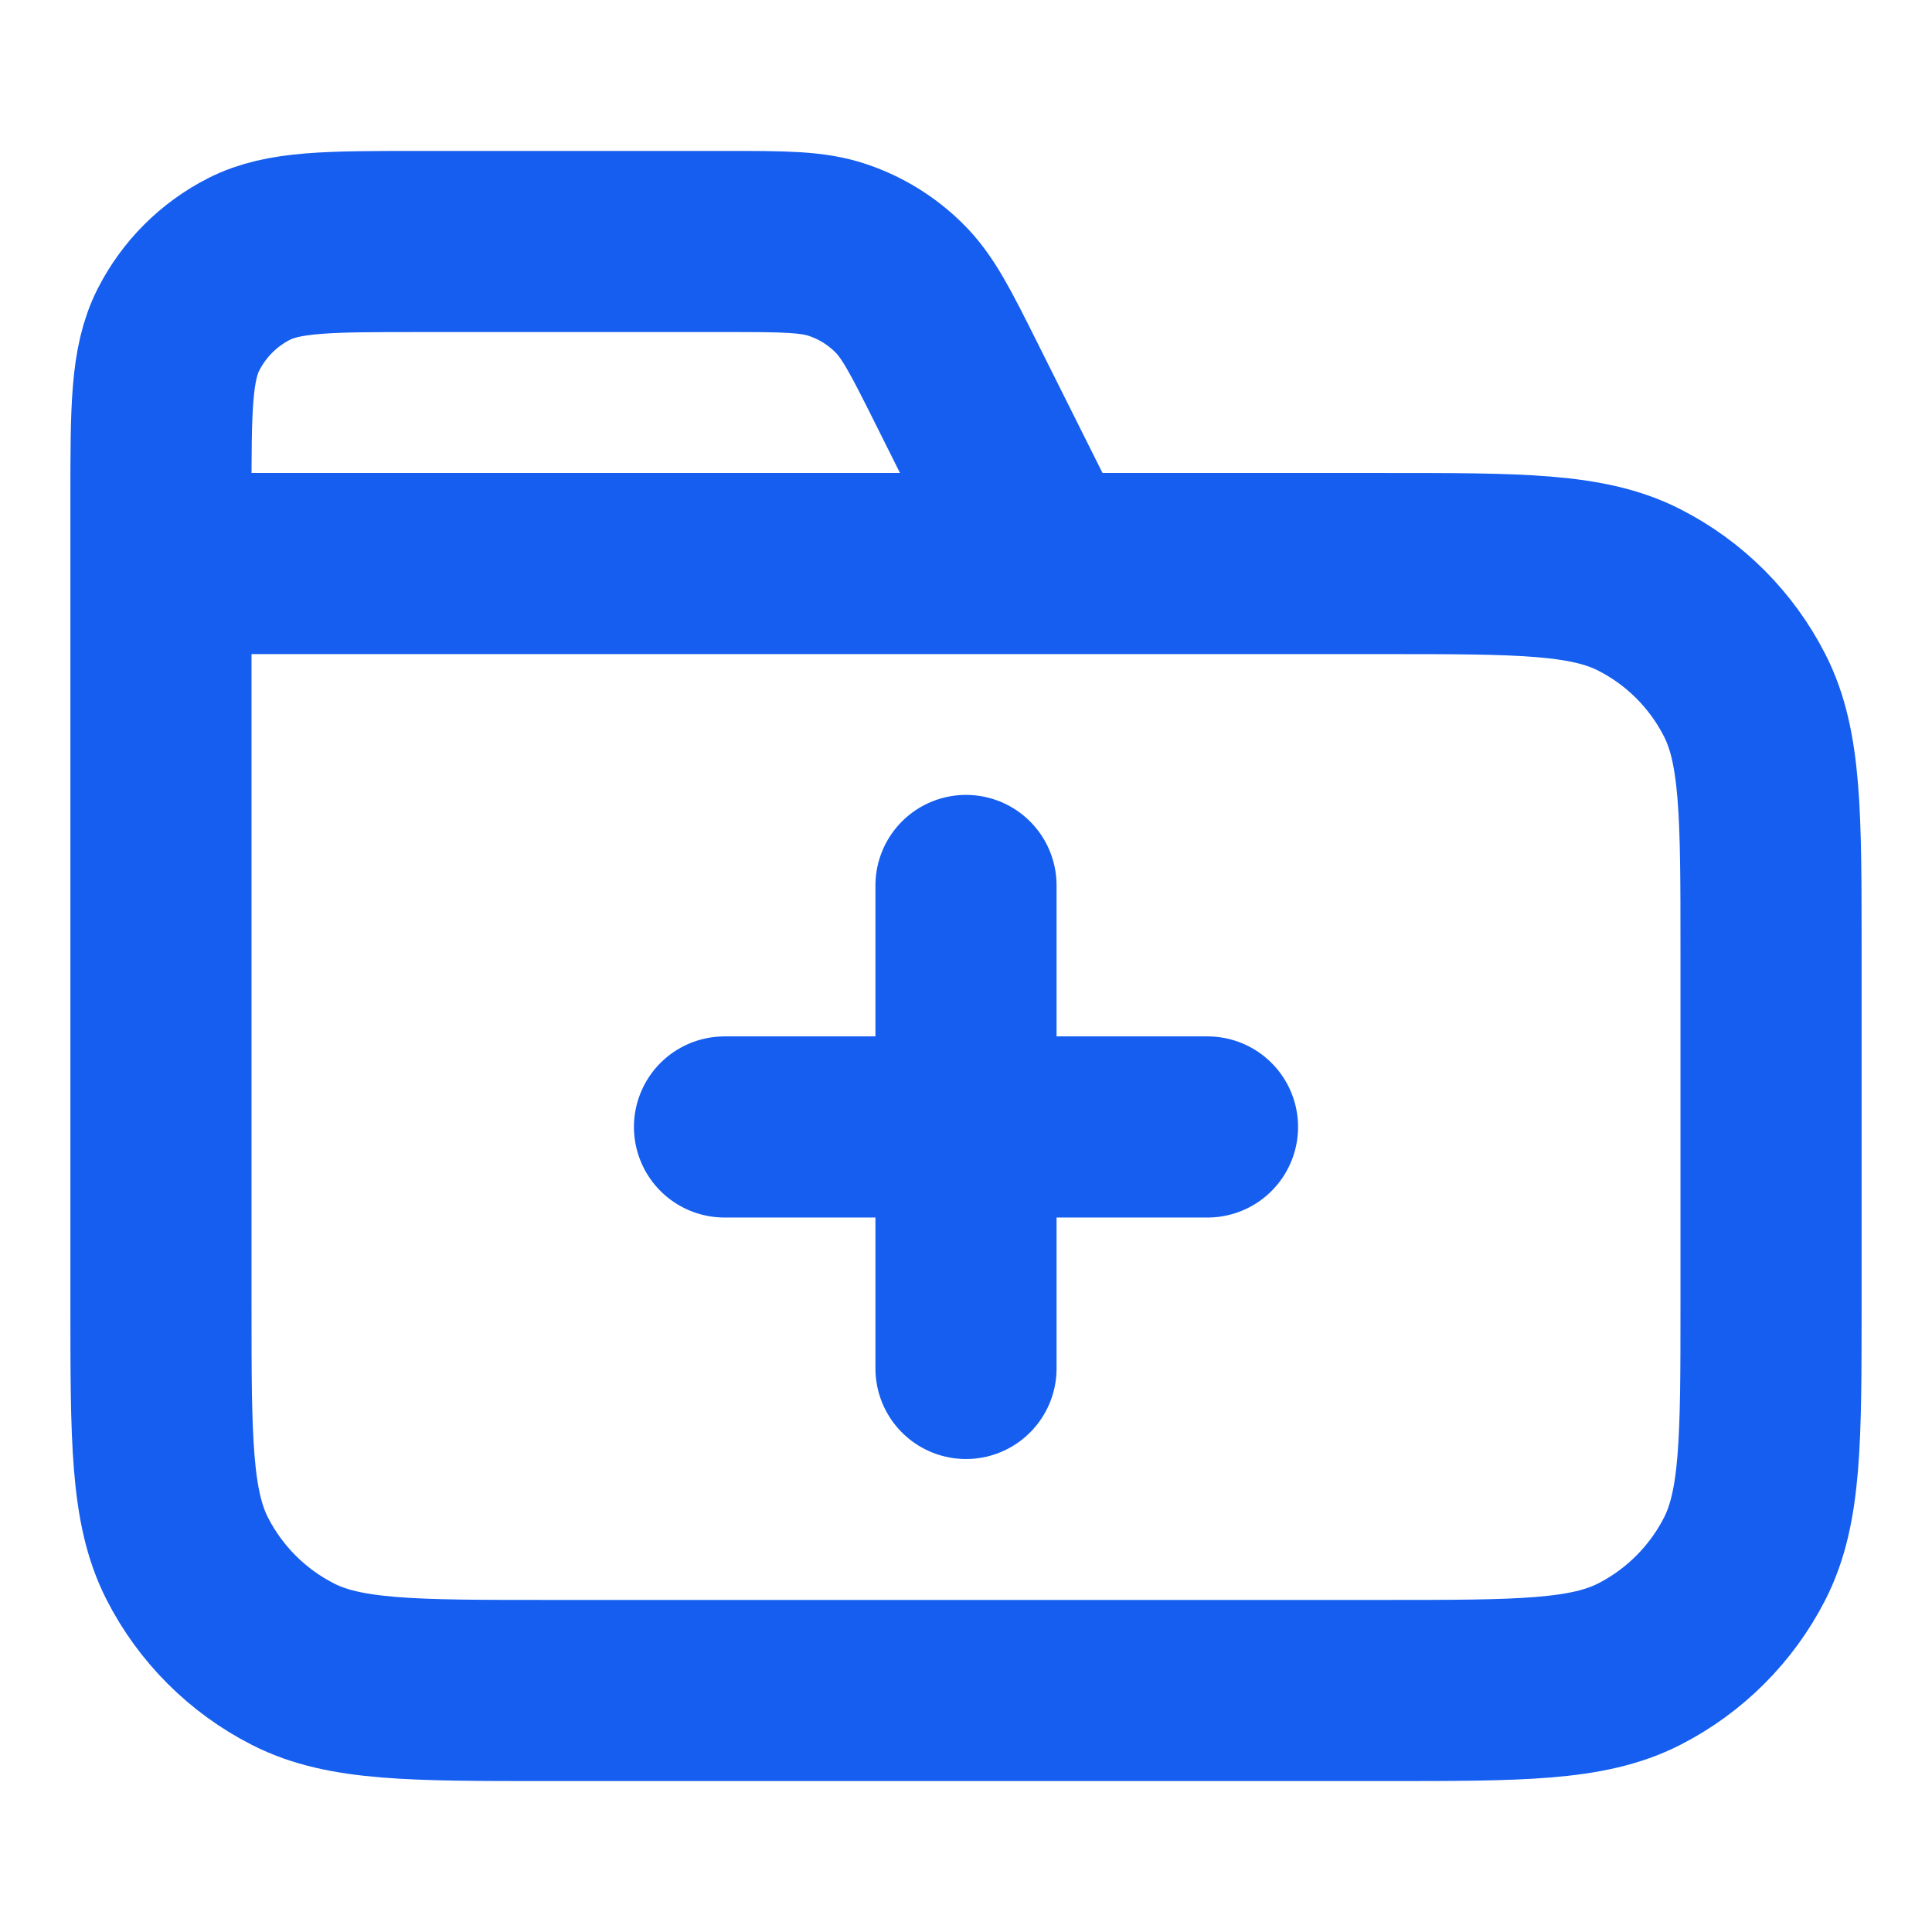
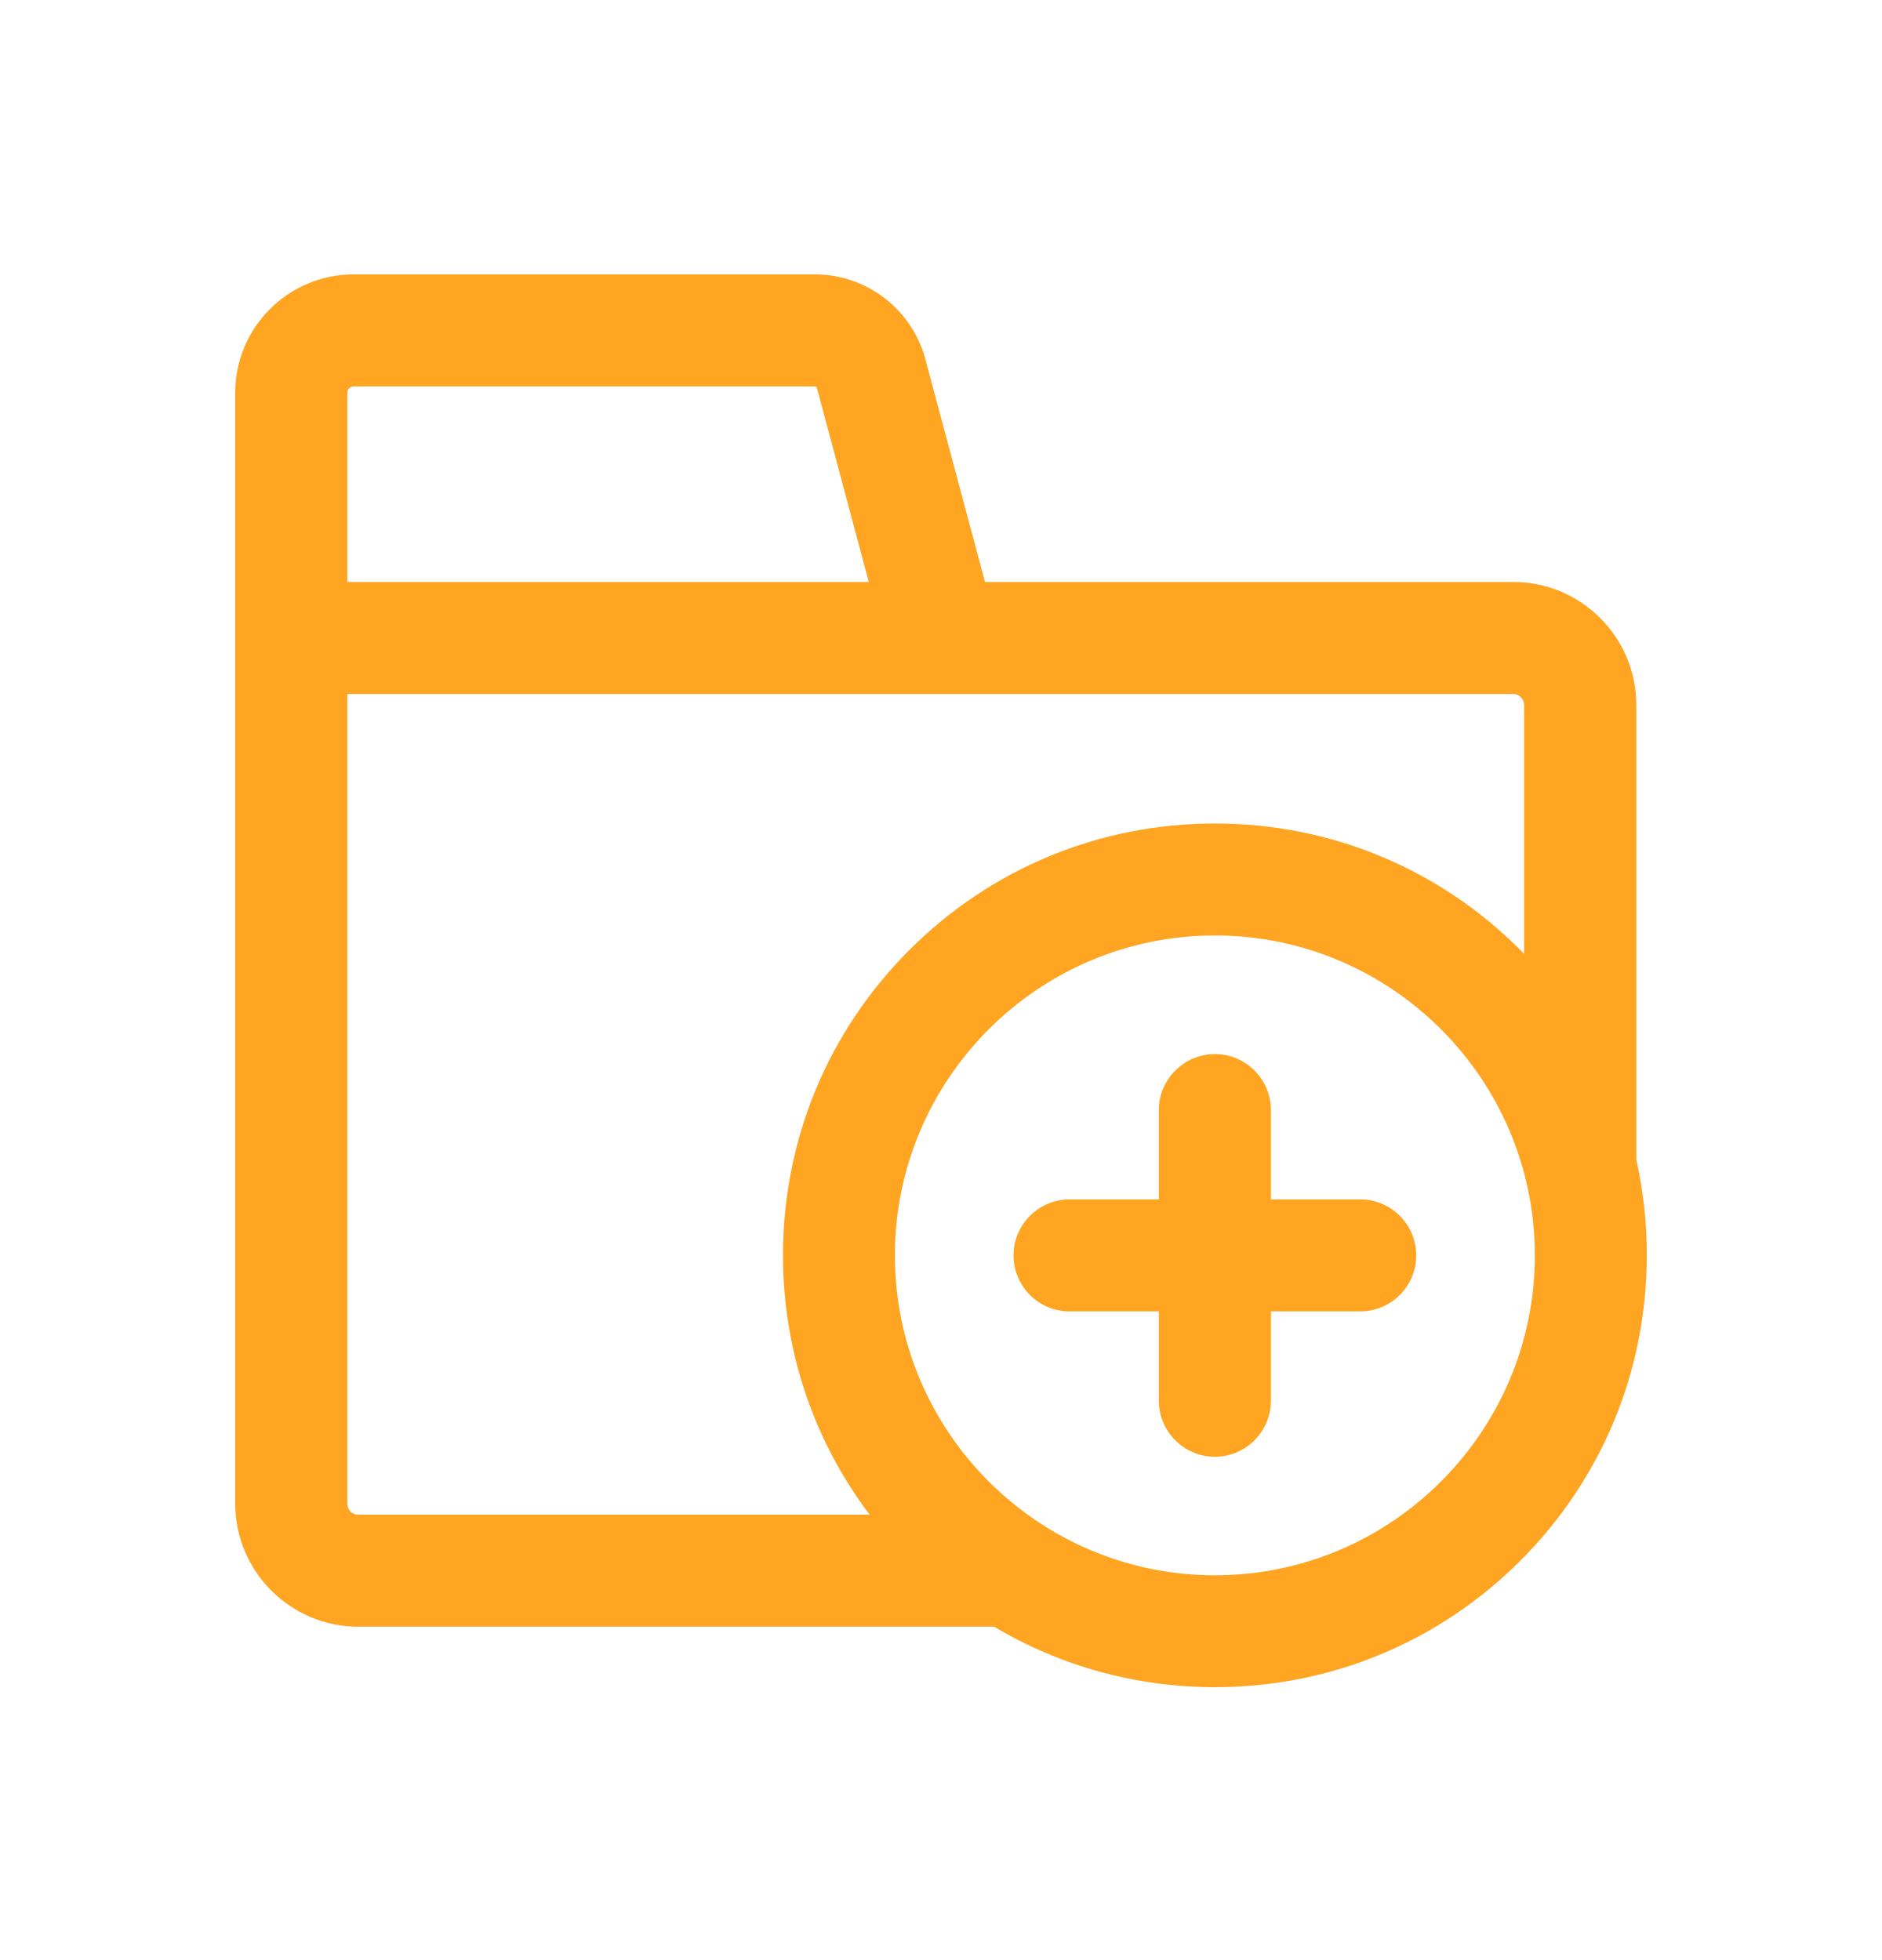
- <svg xmlns="http://www.w3.org/2000/svg" width="16" height="16" viewBox="0 0 16 16" fill="none">
-   <path d="M8.667 4.667L7.923 3.179C7.709 2.751 7.602 2.537 7.442 2.381C7.301 2.242 7.131 2.137 6.944 2.073C6.733 2 6.494 2 6.015 2H3.467C2.72 2 2.347 2 2.062 2.145C1.811 2.273 1.607 2.477 1.479 2.728C1.333 3.013 1.333 3.387 1.333 4.133V4.667M1.333 4.667H11.467C12.587 4.667 13.147 4.667 13.575 4.885C13.951 5.076 14.257 5.382 14.449 5.759C14.667 6.187 14.667 6.747 14.667 7.867V10.8C14.667 11.92 14.667 12.48 14.449 12.908C14.257 13.284 13.951 13.59 13.575 13.782C13.147 14 12.587 14 11.467 14H4.534C3.413 14 2.853 14 2.426 13.782C2.049 13.59 1.743 13.284 1.551 12.908C1.333 12.48 1.333 11.92 1.333 10.8V4.667ZM8 11.333V7.333M6 9.333H10" stroke="#155EEF" stroke-width="1.5" stroke-linecap="round" stroke-linejoin="round" />
+ <svg xmlns="http://www.w3.org/2000/svg" width="24px" height="25px" viewBox="0 0 24 25" version="1.1">
+   <g id="页面-1" stroke="none" stroke-width="1" fill="none" fill-rule="evenodd">
+     <g id="首页-知识库-创建知识库" transform="translate(-279, -491)" fill="#FFA522" fill-rule="nonzero">
+       <g id="icon/line/创建文件" transform="translate(279, 491.5)">
+         <g id="xiangmuchuangjian" transform="translate(3, 3)">
+           <path d="M17.867,11.292 L17.867,5.493 C17.867,4.628 17.163,3.923 16.297,3.923 L9.561,3.923 L8.8,1.08 C8.63,0.445 8.051,0 7.393,0 L1.508,0 C0.678,0 0,0.676 0,1.508 L0,15.679 C0,16.544 0.704,17.249 1.57,17.249 L9.678,17.249 C10.521,17.751 11.486,18.02 12.493,18.02 C13.964,18.02 15.348,17.447 16.387,16.408 C17.428,15.367 18,13.985 18,12.513 C18.002,12.097 17.955,11.688 17.867,11.292 Z M1.429,1.508 C1.429,1.466 1.464,1.429 1.508,1.429 L7.391,1.429 C7.404,1.429 7.414,1.437 7.418,1.449 L8.079,3.923 L1.429,3.923 L1.429,1.508 Z M1.429,15.679 L1.429,5.352 L16.295,5.352 C16.373,5.352 16.436,5.415 16.436,5.493 L16.436,8.667 C16.42,8.651 16.404,8.633 16.387,8.616 C15.346,7.575 13.964,7.004 12.493,7.004 C11.021,7.004 9.637,7.577 8.598,8.616 C7.557,9.657 6.985,11.039 6.985,12.511 C6.985,13.721 7.373,14.871 8.09,15.82 L1.57,15.82 C1.492,15.822 1.429,15.759 1.429,15.679 Z M12.493,16.593 C10.243,16.593 8.412,14.762 8.412,12.513 C8.412,10.263 10.243,8.432 12.493,8.432 C14.742,8.432 16.573,10.263 16.573,12.513 C16.573,14.762 14.742,16.593 12.493,16.593 Z" id="形状" />
+           <path d="M14.346,11.799 L13.207,11.799 L13.207,10.659 C13.207,10.266 12.887,9.945 12.493,9.945 C12.099,9.945 11.778,10.266 11.778,10.659 L11.778,11.799 L10.639,11.799 C10.245,11.799 9.925,12.119 9.925,12.513 C9.925,12.907 10.245,13.227 10.639,13.227 L11.778,13.227 L11.778,14.366 C11.778,14.76 12.099,15.081 12.493,15.081 C12.887,15.081 13.207,14.76 13.207,14.366 L13.207,13.227 L14.346,13.227 C14.74,13.227 15.06,12.907 15.06,12.513 C15.06,12.119 14.742,11.799 14.346,11.799 Z" id="路径" />
+         </g>
+       </g>
+     </g>
+   </g>
</svg>
